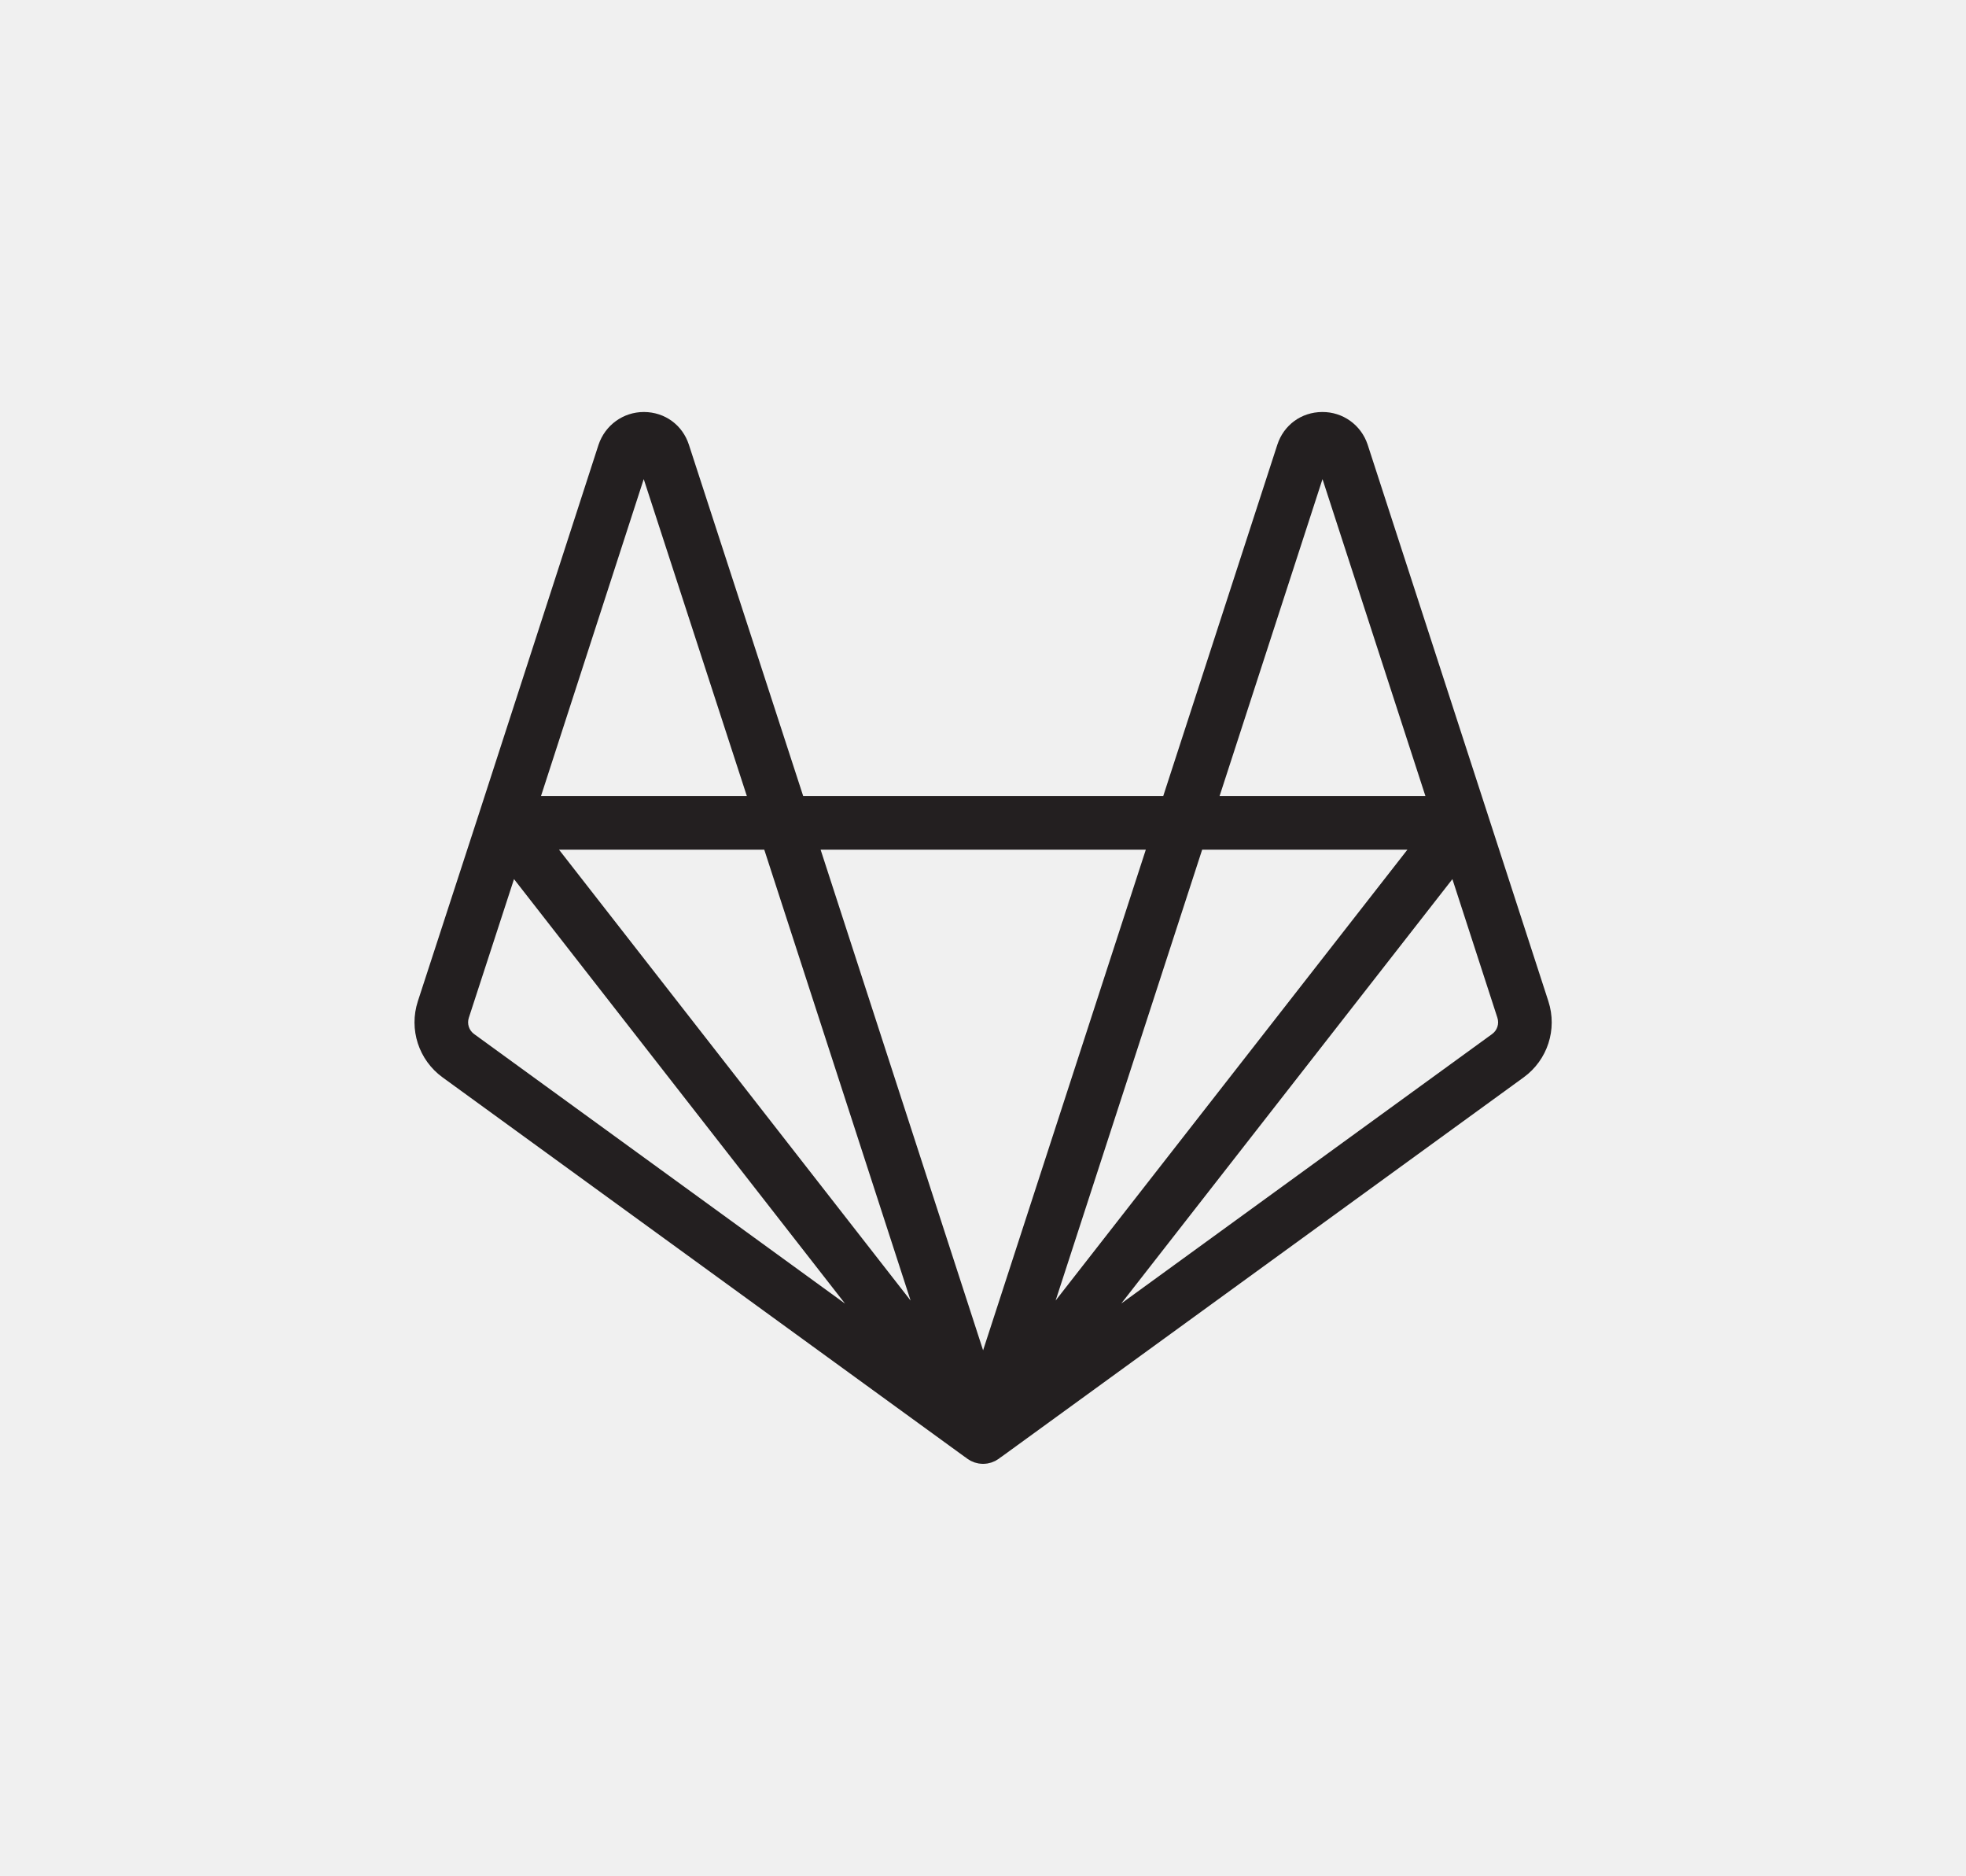
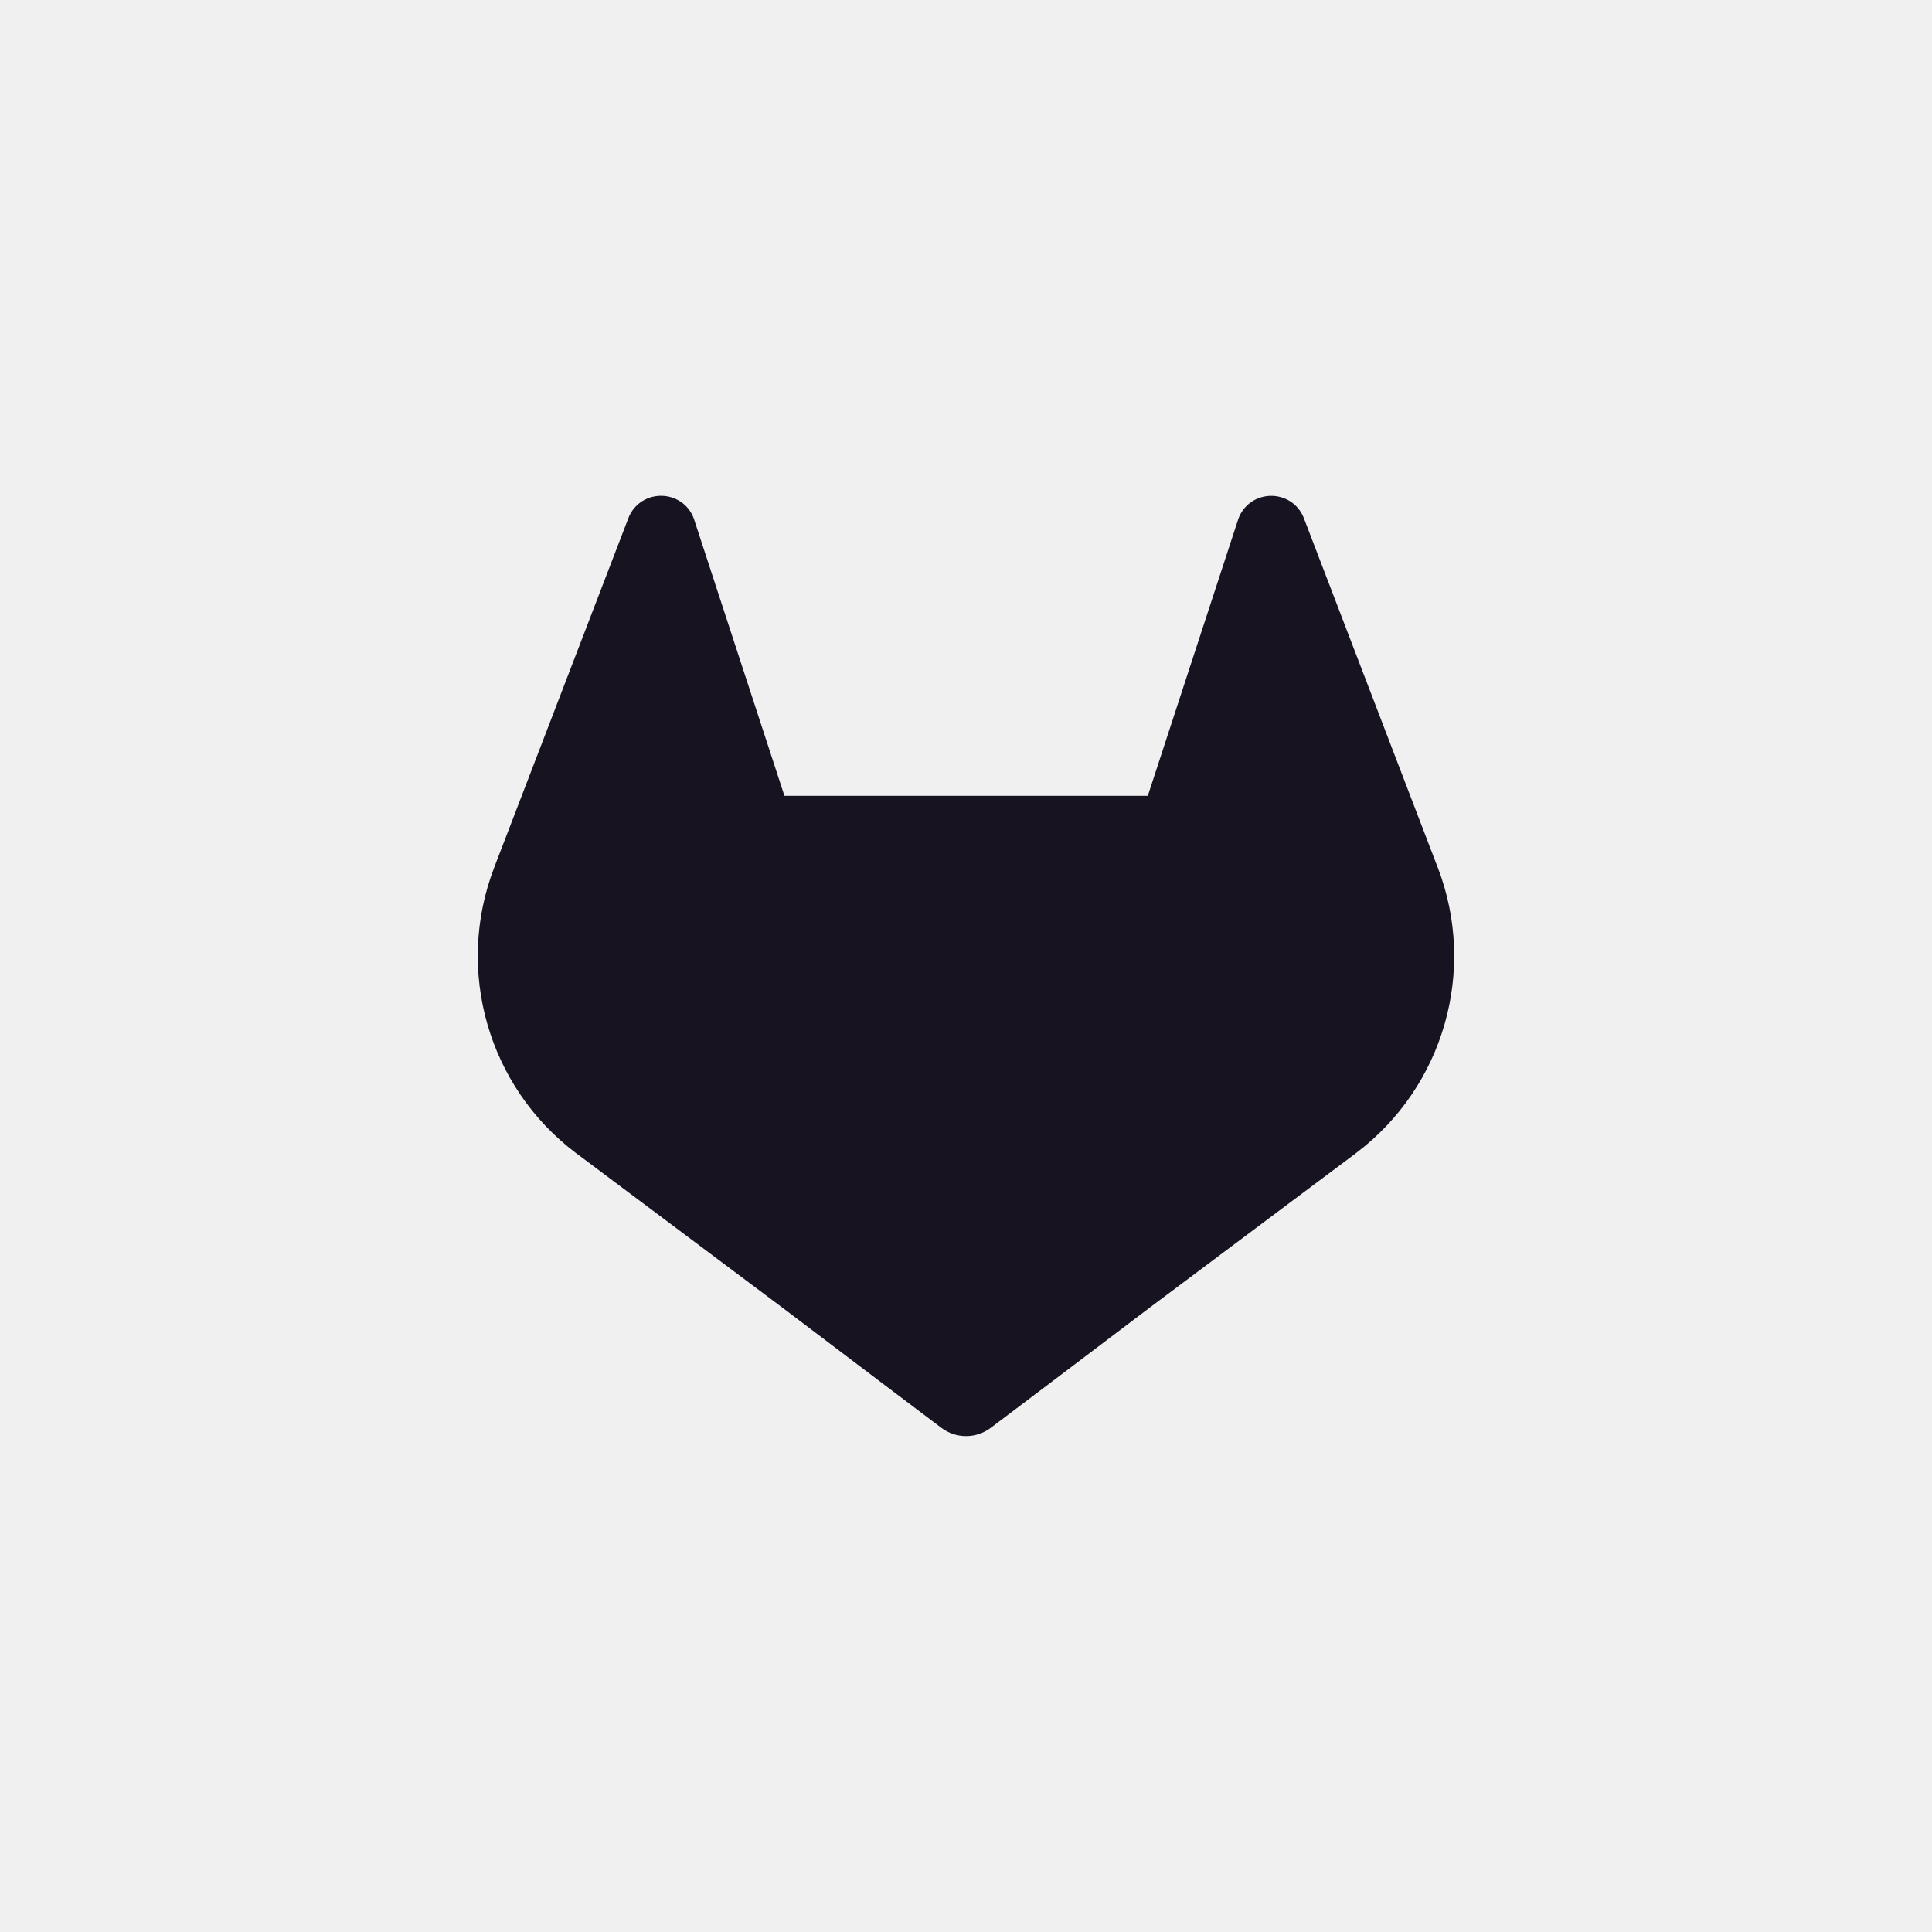
- <svg xmlns="http://www.w3.org/2000/svg" version="1.1" x="0px" y="0px" viewBox="0 0 586 559" style="enable-background:new 0 0 586 559;" xml:space="preserve">
-   <style type="text/css">
- 	.st0{fill:#FAFAFA;}
- 	.st1{fill:#F0F0F0;}
- 	.st2{fill:#FFFFFF;}
- 	.st3{fill:#E24329;}
- 	.st4{fill:#FCA326;}
- 	.st5{fill:#FC6D26;}
- 	.st6{fill:#8C929D;}
- 	.st7{fill:#2E2E2E;}
- 	.st8{fill:none;stroke:#FCA326;stroke-width:16;stroke-linecap:round;stroke-linejoin:round;stroke-miterlimit:10;}
- 	.st9{fill:none;stroke:#FC6D26;stroke-width:16;stroke-linecap:round;stroke-linejoin:round;stroke-miterlimit:10;}
- 	.st10{fill:none;stroke:#E24329;stroke-width:16;stroke-linecap:round;stroke-linejoin:round;stroke-miterlimit:10;}
- 	.st11{fill:none;stroke:#F0F0F0;stroke-miterlimit:10;}
- 	.st12{fill:#231F20;}
- 	.st13{fill:none;stroke:#231F20;stroke-width:16;stroke-linecap:round;stroke-linejoin:round;stroke-miterlimit:10;}
- 	.st14{display:none;}
- 	.st15{display:inline;opacity:0.1;fill:#E828E3;}
- 	.st16{display:inline;}
- 	.st17{opacity:0.1;fill:#E828E3;}
- 	.st18{font-family:'SourceSansPro-Semibold';}
- 	.st19{font-size:24px;}
- 	.st20{display:inline;fill:#DB3B21;}
- 	.st21{display:inline;fill:#FC6D26;}
- 	.st22{display:inline;fill:#2E2E2E;}
- 	.st23{display:inline;fill:#6E49CB;}
- 	.st24{display:inline;fill:#380D75;}
- 	.st25{display:inline;fill:#FCA121;}
- 	.st26{opacity:0.6;fill:none;stroke:#231F20;stroke-width:2;stroke-miterlimit:10;stroke-dasharray:12,6;}
- 	.st27{fill:none;stroke:#444444;stroke-width:1.534;stroke-miterlimit:10;}
- </style>
-   <g id="logo_art">
-     <path class="st12" d="M461.514,298.355l-18.049-55.587c0.008,0.025,0.011,0.051,0.019,0.076c-0.009-0.029-0.014-0.058-0.022-0.087   c-0.001-0.002-0.001-0.003-0.001-0.005c0-0.001,0-0.002,0-0.002l-35.83-110.31c-1.96-5.811-7.353-9.711-13.536-9.663   c-6.201,0.032-11.446,3.857-13.364,9.748L346.721,237.23H239.408l-34.074-104.712c-1.916-5.886-7.162-9.71-13.362-9.742   c-0.025,0-0.049,0-0.075,0c-6.105,0-11.509,3.876-13.49,9.752l-35.732,110.211l-0.005,0.014c0,0.001,0,0.002,0,0.003   c-0.009,0.028-0.013,0.056-0.022,0.084c0.008-0.025,0.011-0.051,0.019-0.076l-18.115,55.591c-2.725,8.392,0.232,17.512,7.36,22.697   L288.328,434.7c0.023,0.017,0.049,0.027,0.072,0.044c0.067,0.048,0.132,0.097,0.2,0.142c-0.064-0.043-0.124-0.09-0.187-0.134   c0,0,0-0.001-0.001-0.001c0.01,0.008,0.022,0.013,0.033,0.02c0.009,0.006,0.018,0.01,0.027,0.016   c0.001,0.001,0.002,0.002,0.004,0.003c0.242,0.168,0.493,0.322,0.753,0.463c0.036,0.02,0.068,0.045,0.104,0.064   c0.001,0,0.001,0.001,0.002,0.001c0.022,0.011,0.042,0.025,0.064,0.036c0.017,0.008,0.035,0.013,0.051,0.021   c0.012,0.006,0.025,0.01,0.037,0.015c0.029,0.014,0.061,0.023,0.09,0.038c0.136,0.065,0.279,0.118,0.419,0.175   c0.131,0.054,0.258,0.117,0.392,0.164c0.006,0.002,0.011,0.005,0.017,0.007c0.022,0.008,0.042,0.019,0.065,0.027   c0.028,0.01,0.055,0.021,0.083,0.03c0.011,0.003,0.022,0.005,0.033,0.008c0.035,0.011,0.073,0.016,0.108,0.026   c0.013,0.004,0.028,0.006,0.042,0.01c0.188,0.057,0.383,0.098,0.577,0.141c0.076,0.017,0.149,0.041,0.226,0.055   c0.011,0.002,0.021,0.006,0.033,0.008c0.025,0.005,0.048,0.014,0.074,0.018c0.041,0.007,0.081,0.02,0.123,0.026   c0.033,0.005,0.067,0.003,0.1,0.008c0.006,0.001,0.011,0,0.017,0.001c0.002,0,0.003,0,0.005,0c0.369,0.053,0.743,0.09,1.124,0.09   c0.002,0,0.004,0,0.007,0l0,0c0.001,0,0.002,0,0.002,0c0,0,0.001,0,0.001,0c0.001,0,0.002,0,0.003,0   c0.382,0,0.756-0.037,1.126-0.09c0.001,0,0.003,0,0.004,0c0.006-0.001,0.012,0,0.018-0.001c0.033-0.005,0.068-0.003,0.101-0.008   c0.042-0.007,0.082-0.019,0.124-0.026c0.025-0.004,0.048-0.013,0.073-0.018c0.011-0.002,0.021-0.006,0.032-0.008   c0.078-0.015,0.153-0.039,0.231-0.056c0.191-0.042,0.383-0.083,0.57-0.139c0.013-0.004,0.026-0.005,0.039-0.009   c0.037-0.011,0.075-0.016,0.112-0.027c0.011-0.004,0.023-0.005,0.034-0.008c0.029-0.009,0.057-0.021,0.085-0.031   c0.022-0.008,0.042-0.019,0.064-0.027c0.006-0.002,0.011-0.005,0.017-0.007c0.142-0.05,0.276-0.116,0.415-0.173   c0.129-0.054,0.261-0.102,0.387-0.162c0.031-0.015,0.064-0.024,0.094-0.039c0.012-0.006,0.026-0.01,0.038-0.016   c0.017-0.008,0.035-0.013,0.052-0.022c0.023-0.012,0.045-0.026,0.067-0.037c0,0,0.001,0,0.001-0.001   c0.037-0.019,0.07-0.046,0.107-0.066c0.258-0.14,0.508-0.293,0.749-0.46c0.019-0.013,0.041-0.023,0.061-0.037   c0.005-0.004,0.011-0.006,0.016-0.01c0.023-0.017,0.05-0.028,0.073-0.045l156.44-113.65   C461.282,315.867,464.239,306.747,461.514,298.355z M394.194,142.774l30.68,94.456h-61.36L394.194,142.774z M419.501,253.202   l-12.519,16.041L314.648,387.55l43.677-134.348H419.501z M285.428,430.707C285.428,430.707,285.428,430.707,285.428,430.707   c0.008,0.024,0.021,0.046,0.029,0.071C285.449,430.753,285.436,430.731,285.428,430.707z M271.42,387.558L166.624,253.202l0,0   h61.18L271.42,387.558z M191.875,142.773l30.737,94.457h-61.36L191.875,142.773z M141.304,308.133   c-1.516-1.103-2.144-3.05-1.563-4.838l13.466-41.325l98.67,126.502L141.304,308.133z M288.053,434.489   c-0.031-0.025-0.061-0.052-0.091-0.078c-0.006-0.005-0.012-0.012-0.019-0.017c-0.06-0.05-0.119-0.101-0.177-0.153   c-0.114-0.099-0.226-0.2-0.333-0.306c0.009,0.008,0.019,0.015,0.028,0.023c0.012,0.011,0.025,0.02,0.037,0.031   c0.229,0.219,0.47,0.425,0.722,0.615c0.003,0.002,0.005,0.005,0.008,0.007c0.012,0.009,0.022,0.02,0.034,0.03   C288.193,434.591,288.121,434.543,288.053,434.489z M293.028,402.392l-25.665-79.059l-22.766-70.131h96.933L293.028,402.392z    M298.281,434.241c-0.06,0.052-0.118,0.104-0.179,0.154c-0.007,0.006-0.014,0.013-0.021,0.019c-0.031,0.025-0.06,0.052-0.09,0.077   c-0.066,0.053-0.138,0.101-0.207,0.152c0.012-0.009,0.022-0.021,0.035-0.029c0.002-0.002,0.004-0.004,0.006-0.006   c0.252-0.19,0.492-0.394,0.719-0.613c0.009-0.009,0.02-0.016,0.029-0.024c0.012-0.011,0.025-0.02,0.036-0.031   C298.503,434.043,298.392,434.143,298.281,434.241z M444.766,308.13l-110.557,80.317l98.703-126.467l13.412,41.307   C446.906,305.083,446.279,307.03,444.766,308.13z" />
-   </g>
-   <g id="spacing_guides" class="st14">
-     <path id="path40_116_" class="st15" d="M0,0.5v124h586V0.5H0L0,0.5z" />
-     <path id="path40_115_" class="st15" d="M0,435.5v124h586v-124H0L0,435.5z" />
-     <path id="path40_114_" class="st15" d="M462.2,560h124V0h-124V560L462.2,560z" />
-     <g class="st16">
-       <text transform="matrix(1 0 0 1 511.2881 283.332)" class="st18 st19">1x</text>
-     </g>
-     <g class="st16">
-       <text transform="matrix(1 0 0 1 281.2881 500.9979)" class="st18 st19">1x</text>
-     </g>
-     <g class="st16">
-       <text transform="matrix(1 0 0 1 281.2881 65.9981)" class="st18 st19">1x</text>
-     </g>
-     <path id="path40_109_" class="st15" d="M0,560h124V0H0V560L0,560z" />
-     <g class="st16">
-       <text transform="matrix(1 0 0 1 51.2881 283.332)" class="st18 st19">1x</text>
-     </g>
+ <svg xmlns="http://www.w3.org/2000/svg" viewBox="0 0 380 380">
+   <defs>
+     <style>.cls-1{fill:#171321;}</style>
+   </defs>
+   <g id="LOGO">
+     <path class="cls-1" d="M282.83,170.73l-.27-.69-26.14-68.22a6.81,6.81,0,0,0-2.69-3.24,7,7,0,0,0-8,.43,7,7,0,0,0-2.32,3.52l-17.65,54H154.29l-17.65-54A6.86,6.86,0,0,0,134.32,99a7,7,0,0,0-8-.43,6.87,6.87,0,0,0-2.69,3.24L97.44,170l-.26.69a48.54,48.54,0,0,0,16.1,56.1l.09.07.24.17,39.82,29.82,19.7,14.91,12,9.06a8.07,8.07,0,0,0,9.76,0l12-9.06,19.7-14.91,40.06-30,.1-.08A48.56,48.56,0,0,0,282.83,170.73Z" />
  </g>
</svg>
